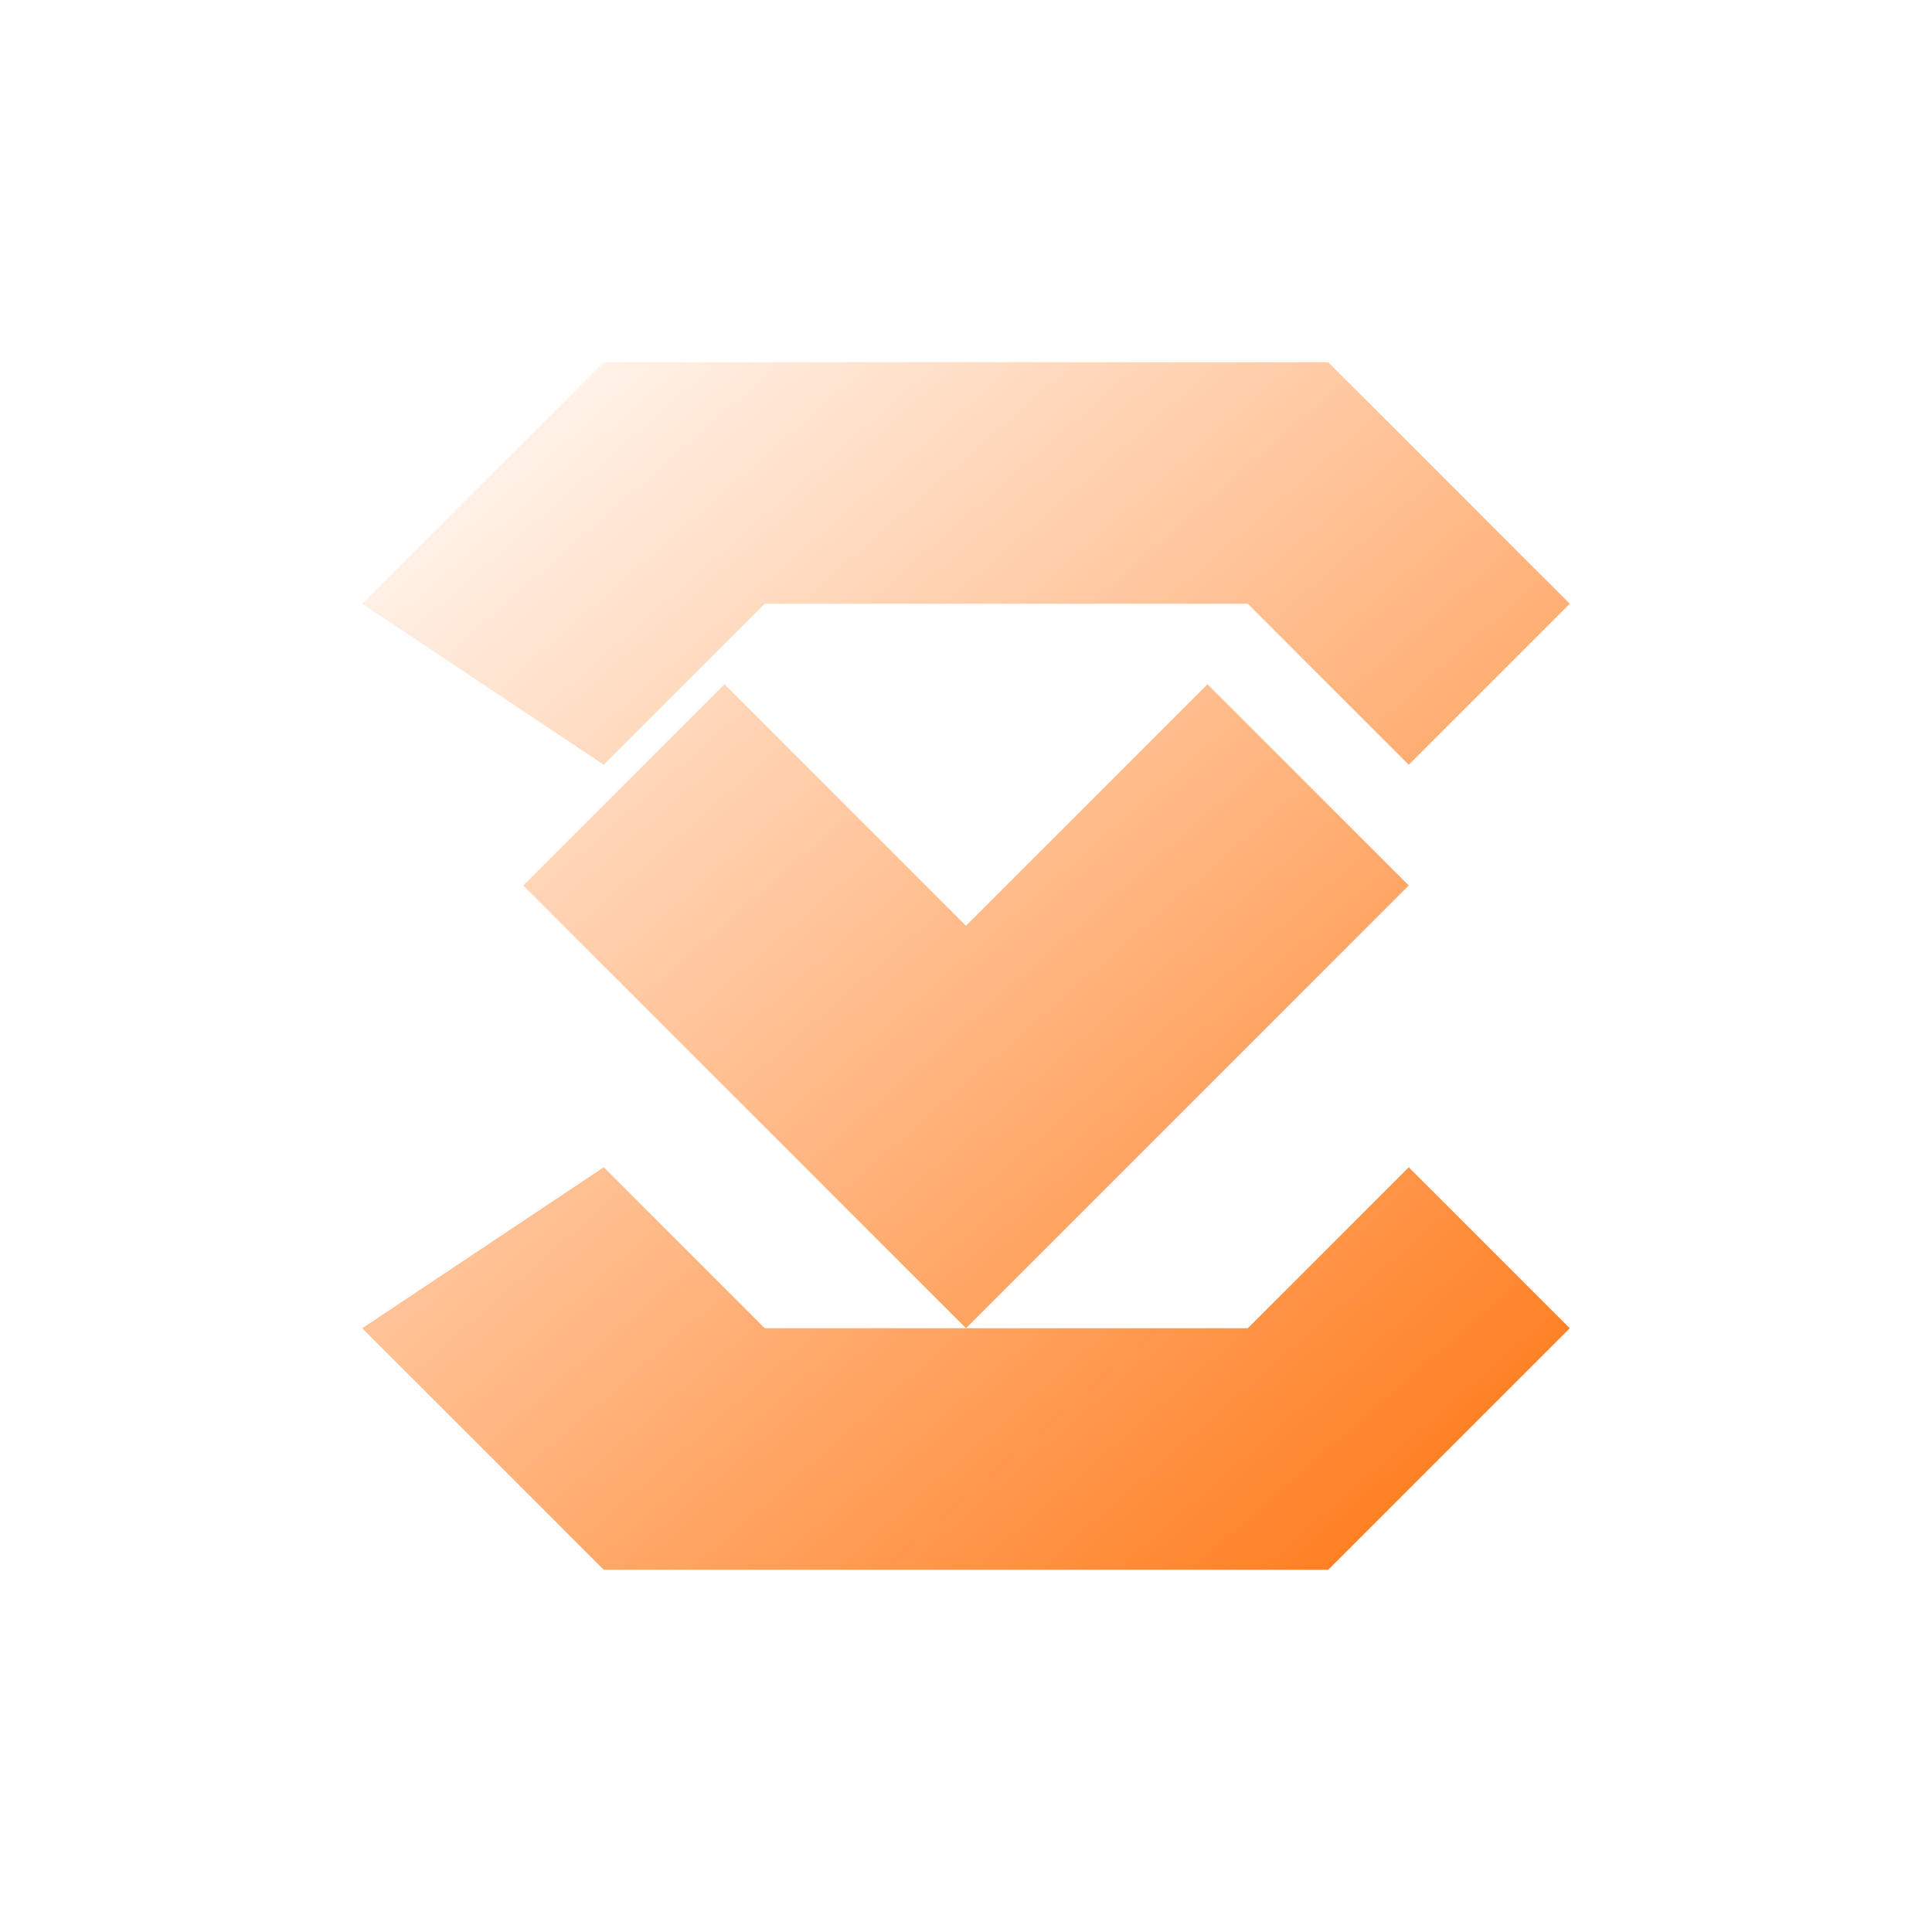
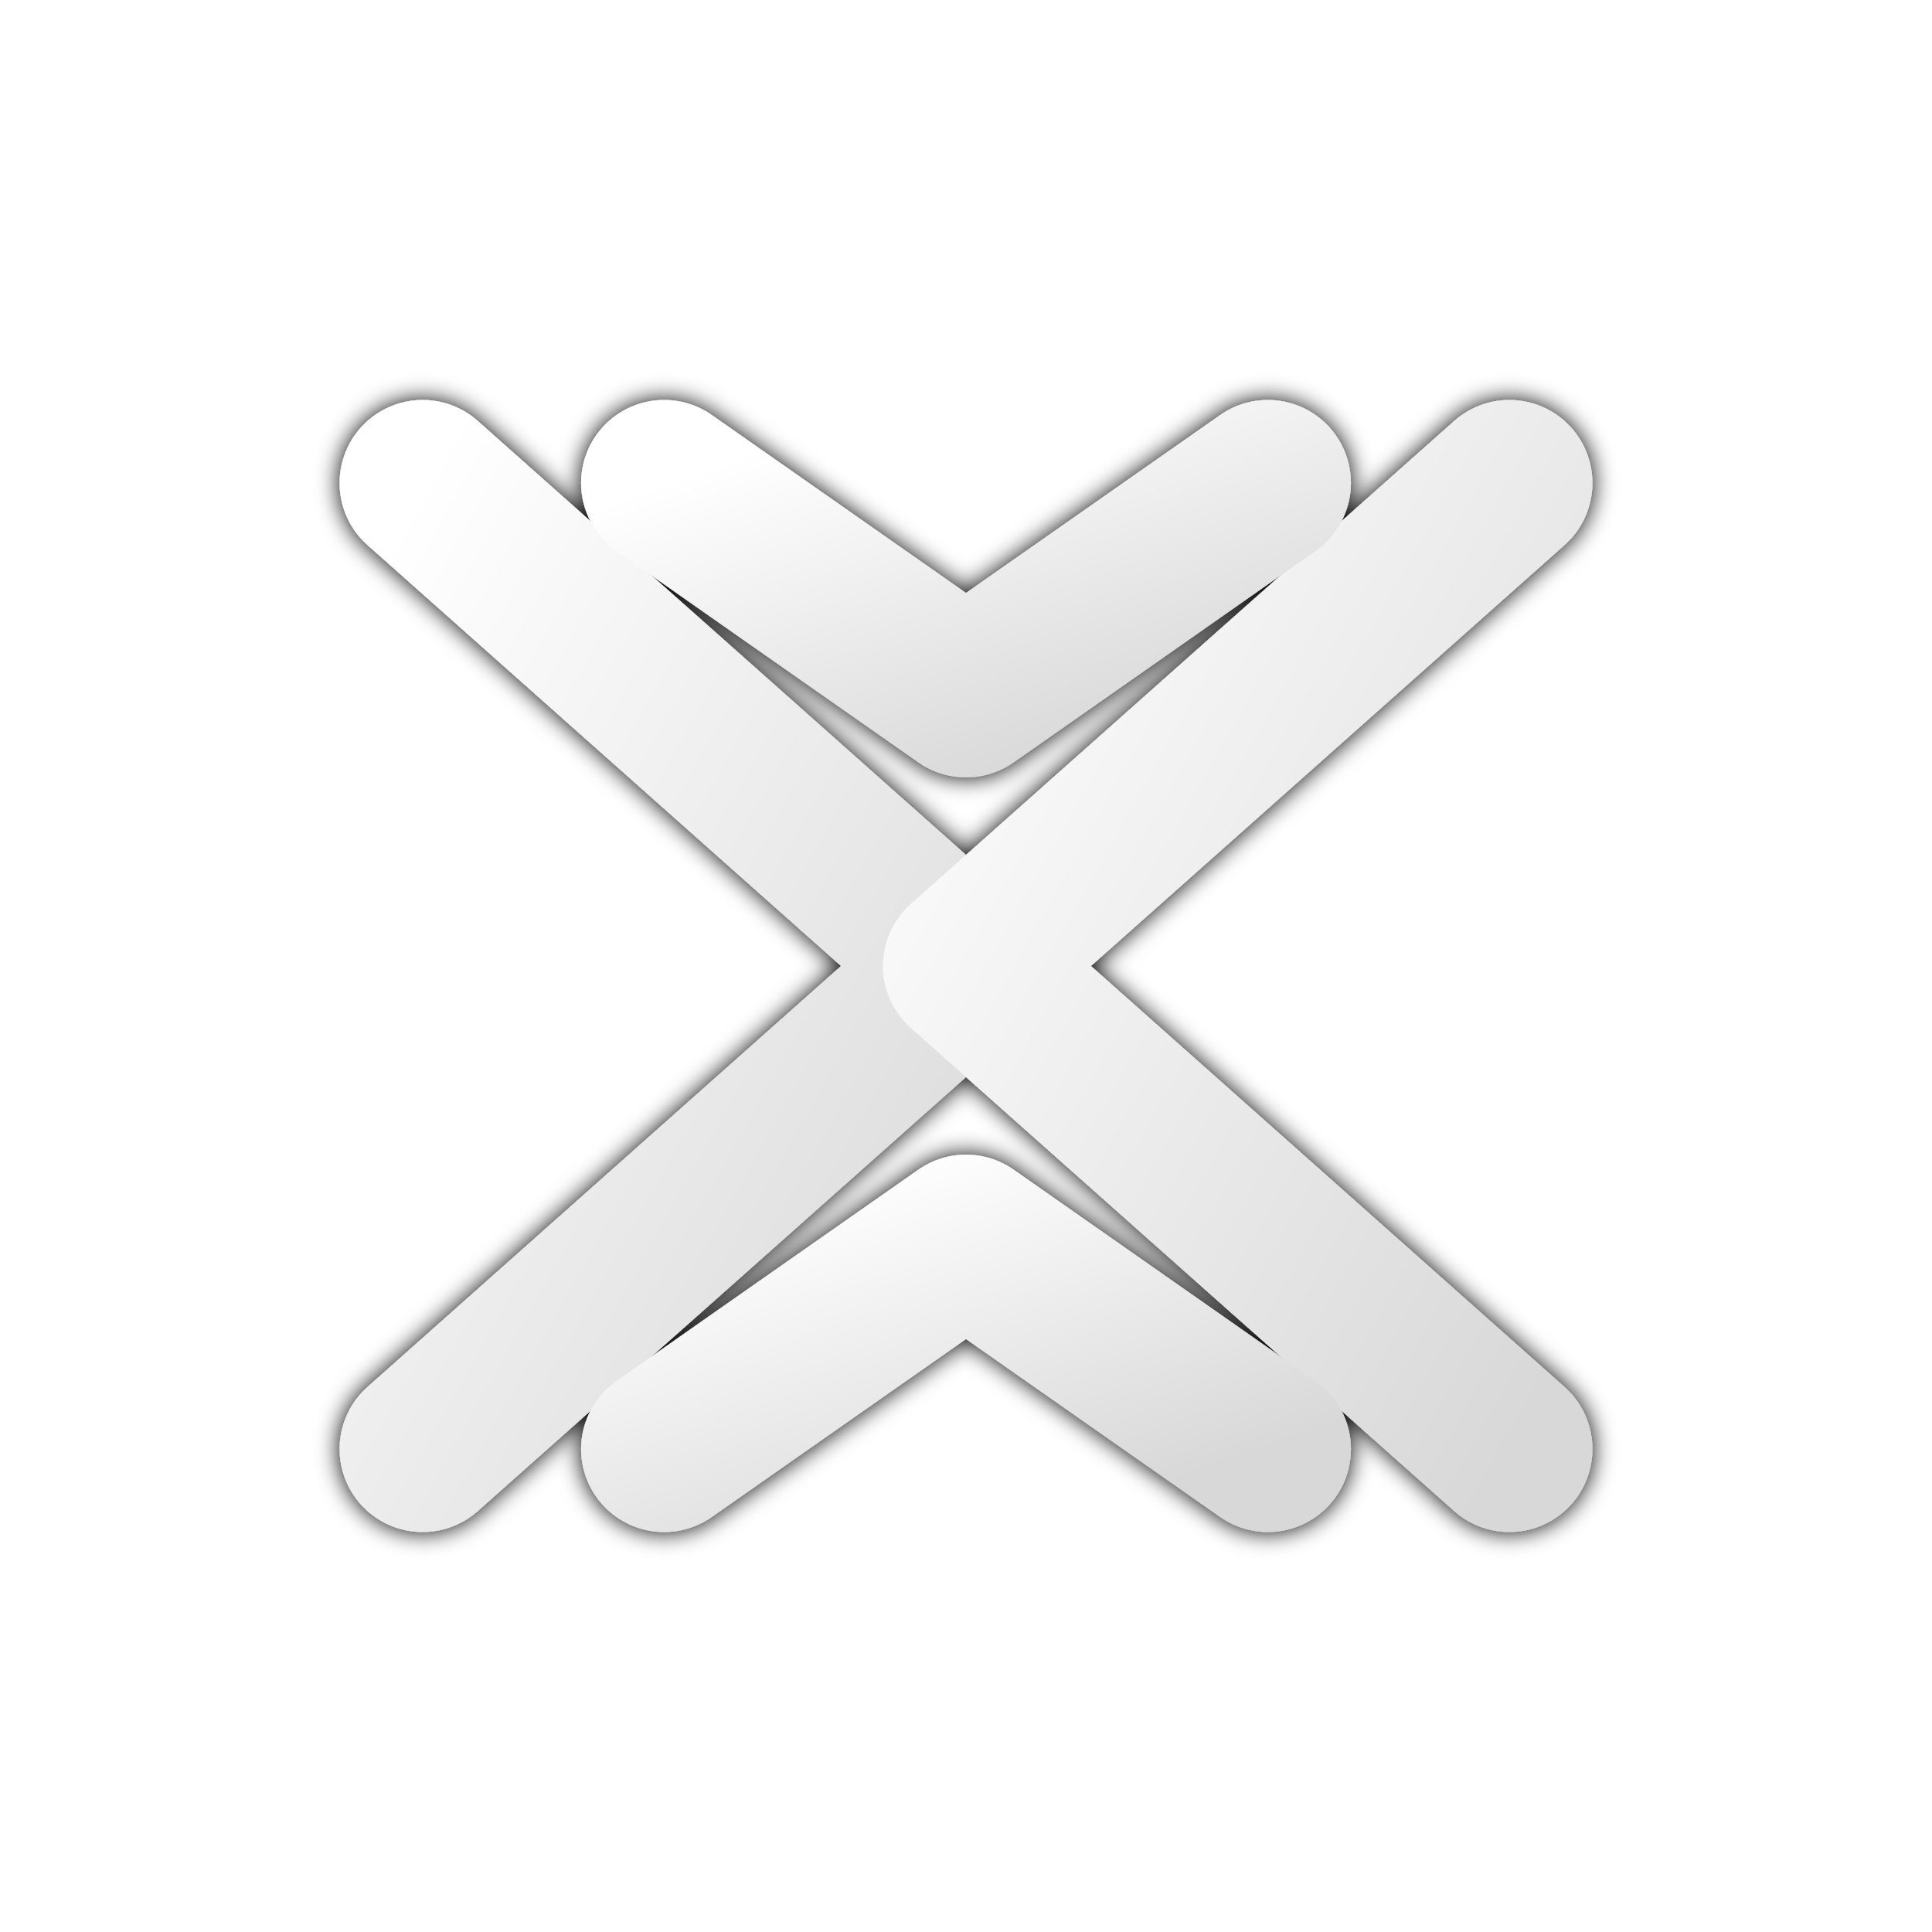
- <svg xmlns="http://www.w3.org/2000/svg" width="96" height="96" viewBox="0 0 96 96" fill="none">
+ <svg xmlns="http://www.w3.org/2000/svg" width="160" height="160" viewBox="0 0 256 256">
  <defs>
-     <linearGradient id="smg" x1="20" y1="16" x2="76" y2="80" gradientUnits="userSpaceOnUse">
-       <stop stop-color="#FFFFFF" stop-opacity=".95" />
-       <stop offset="1" stop-color="#FF6B00" stop-opacity=".95" />
+     <linearGradient id="g" x1="0" y1="0" x2="1" y2="1">
+       <stop offset="0" stop-color="#FFFFFF" />
+       <stop offset="1" stop-color="#D8D8D8" />
    </linearGradient>
+     <filter id="soft" x="-50%" y="-50%" width="200%" height="200%">
+       <feGaussianBlur in="SourceAlpha" stdDeviation="1.5" result="b" />
+       <feMerge>
+         <feMergeNode in="b" />
+         <feMergeNode in="SourceGraphic" />
+       </feMerge>
+     </filter>
  </defs>
-   <path d="M18 30l12-12h36l12 12-8 8-8-8H38l-8 8-12-8Z" fill="url(#smg)" />
-   <path d="M26 44l10-10 12 12 12-12 10 10-22 22-22-22Z" fill="url(#smg)" />
-   <path d="M18 66l12 12h36l12-12-8-8-8 8H38l-8-8-12 8Z" fill="url(#smg)" />
+   <rect x="12" y="12" width="232" height="232" rx="28" fill="none" />
+   <g fill="none" stroke="url(#g)" stroke-width="22" stroke-linecap="round" stroke-linejoin="round" filter="url(#soft)">
+     <path d="M56 64 L128 128 L56 192" />
+     <path d="M200 64 L128 128 L200 192" />
+     <path d="M88 64 L128 92 L168 64" />
+     <path d="M168 192 L128 164 L88 192" />
+   </g>
</svg>
